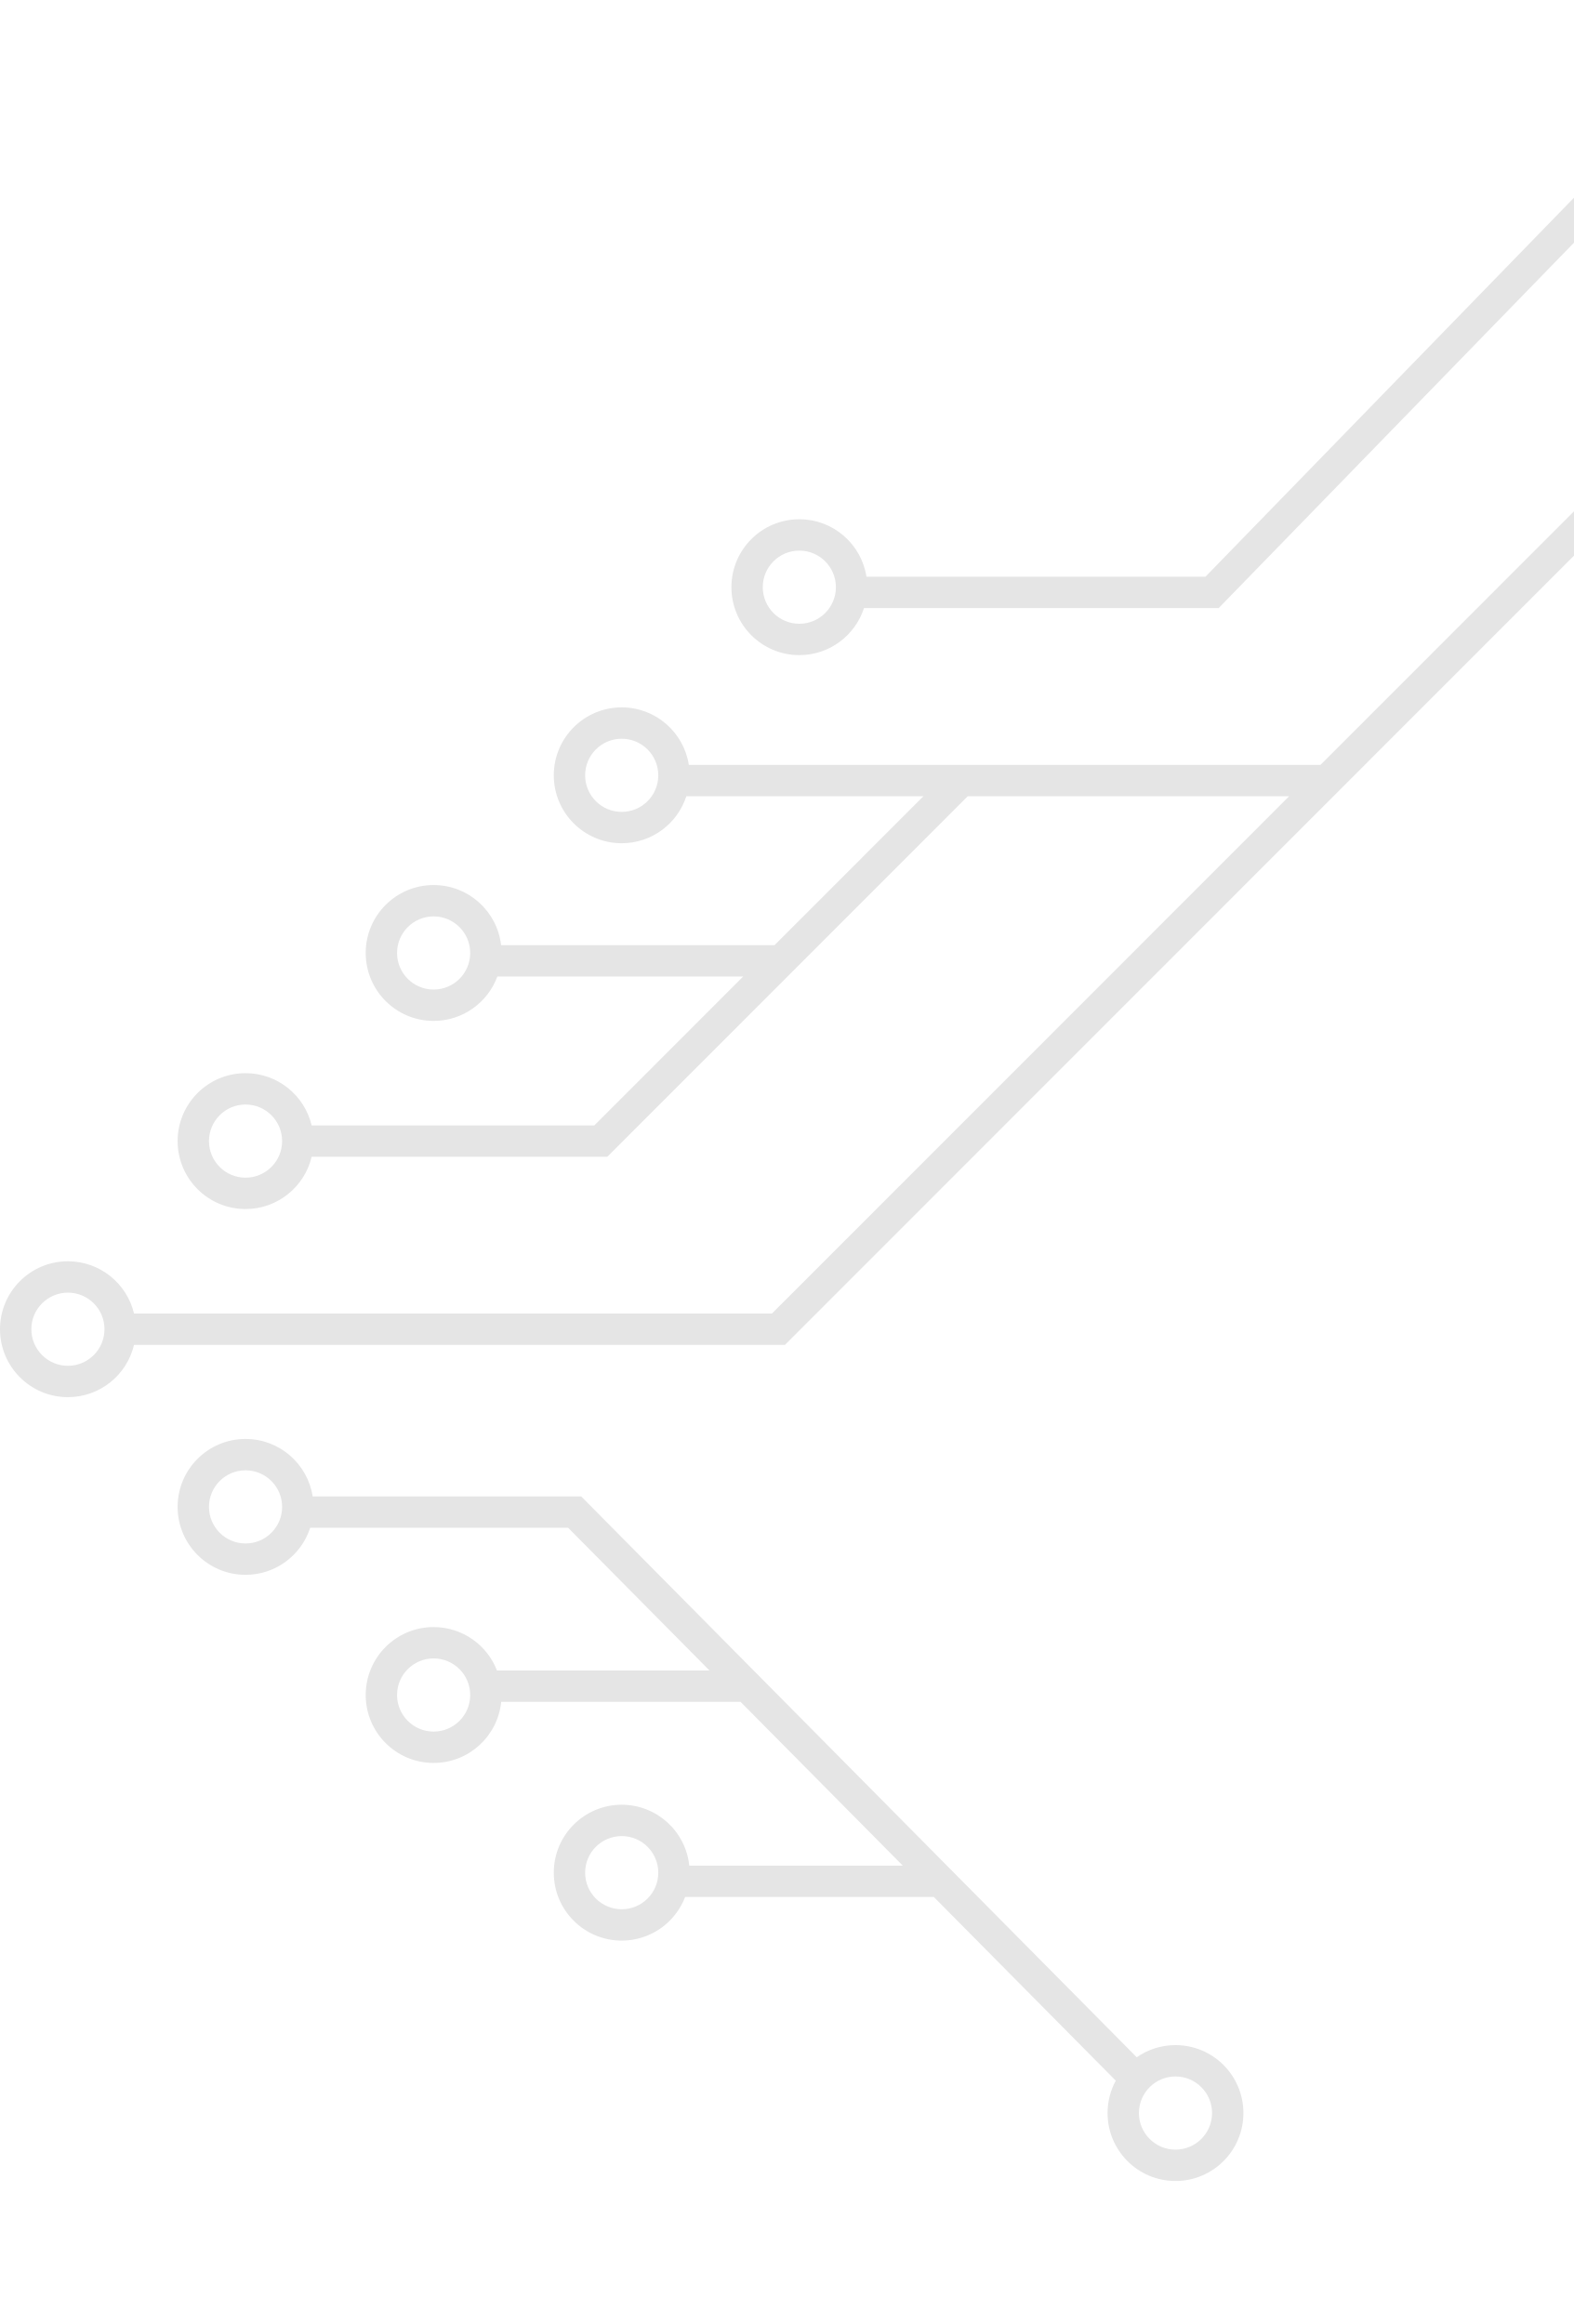
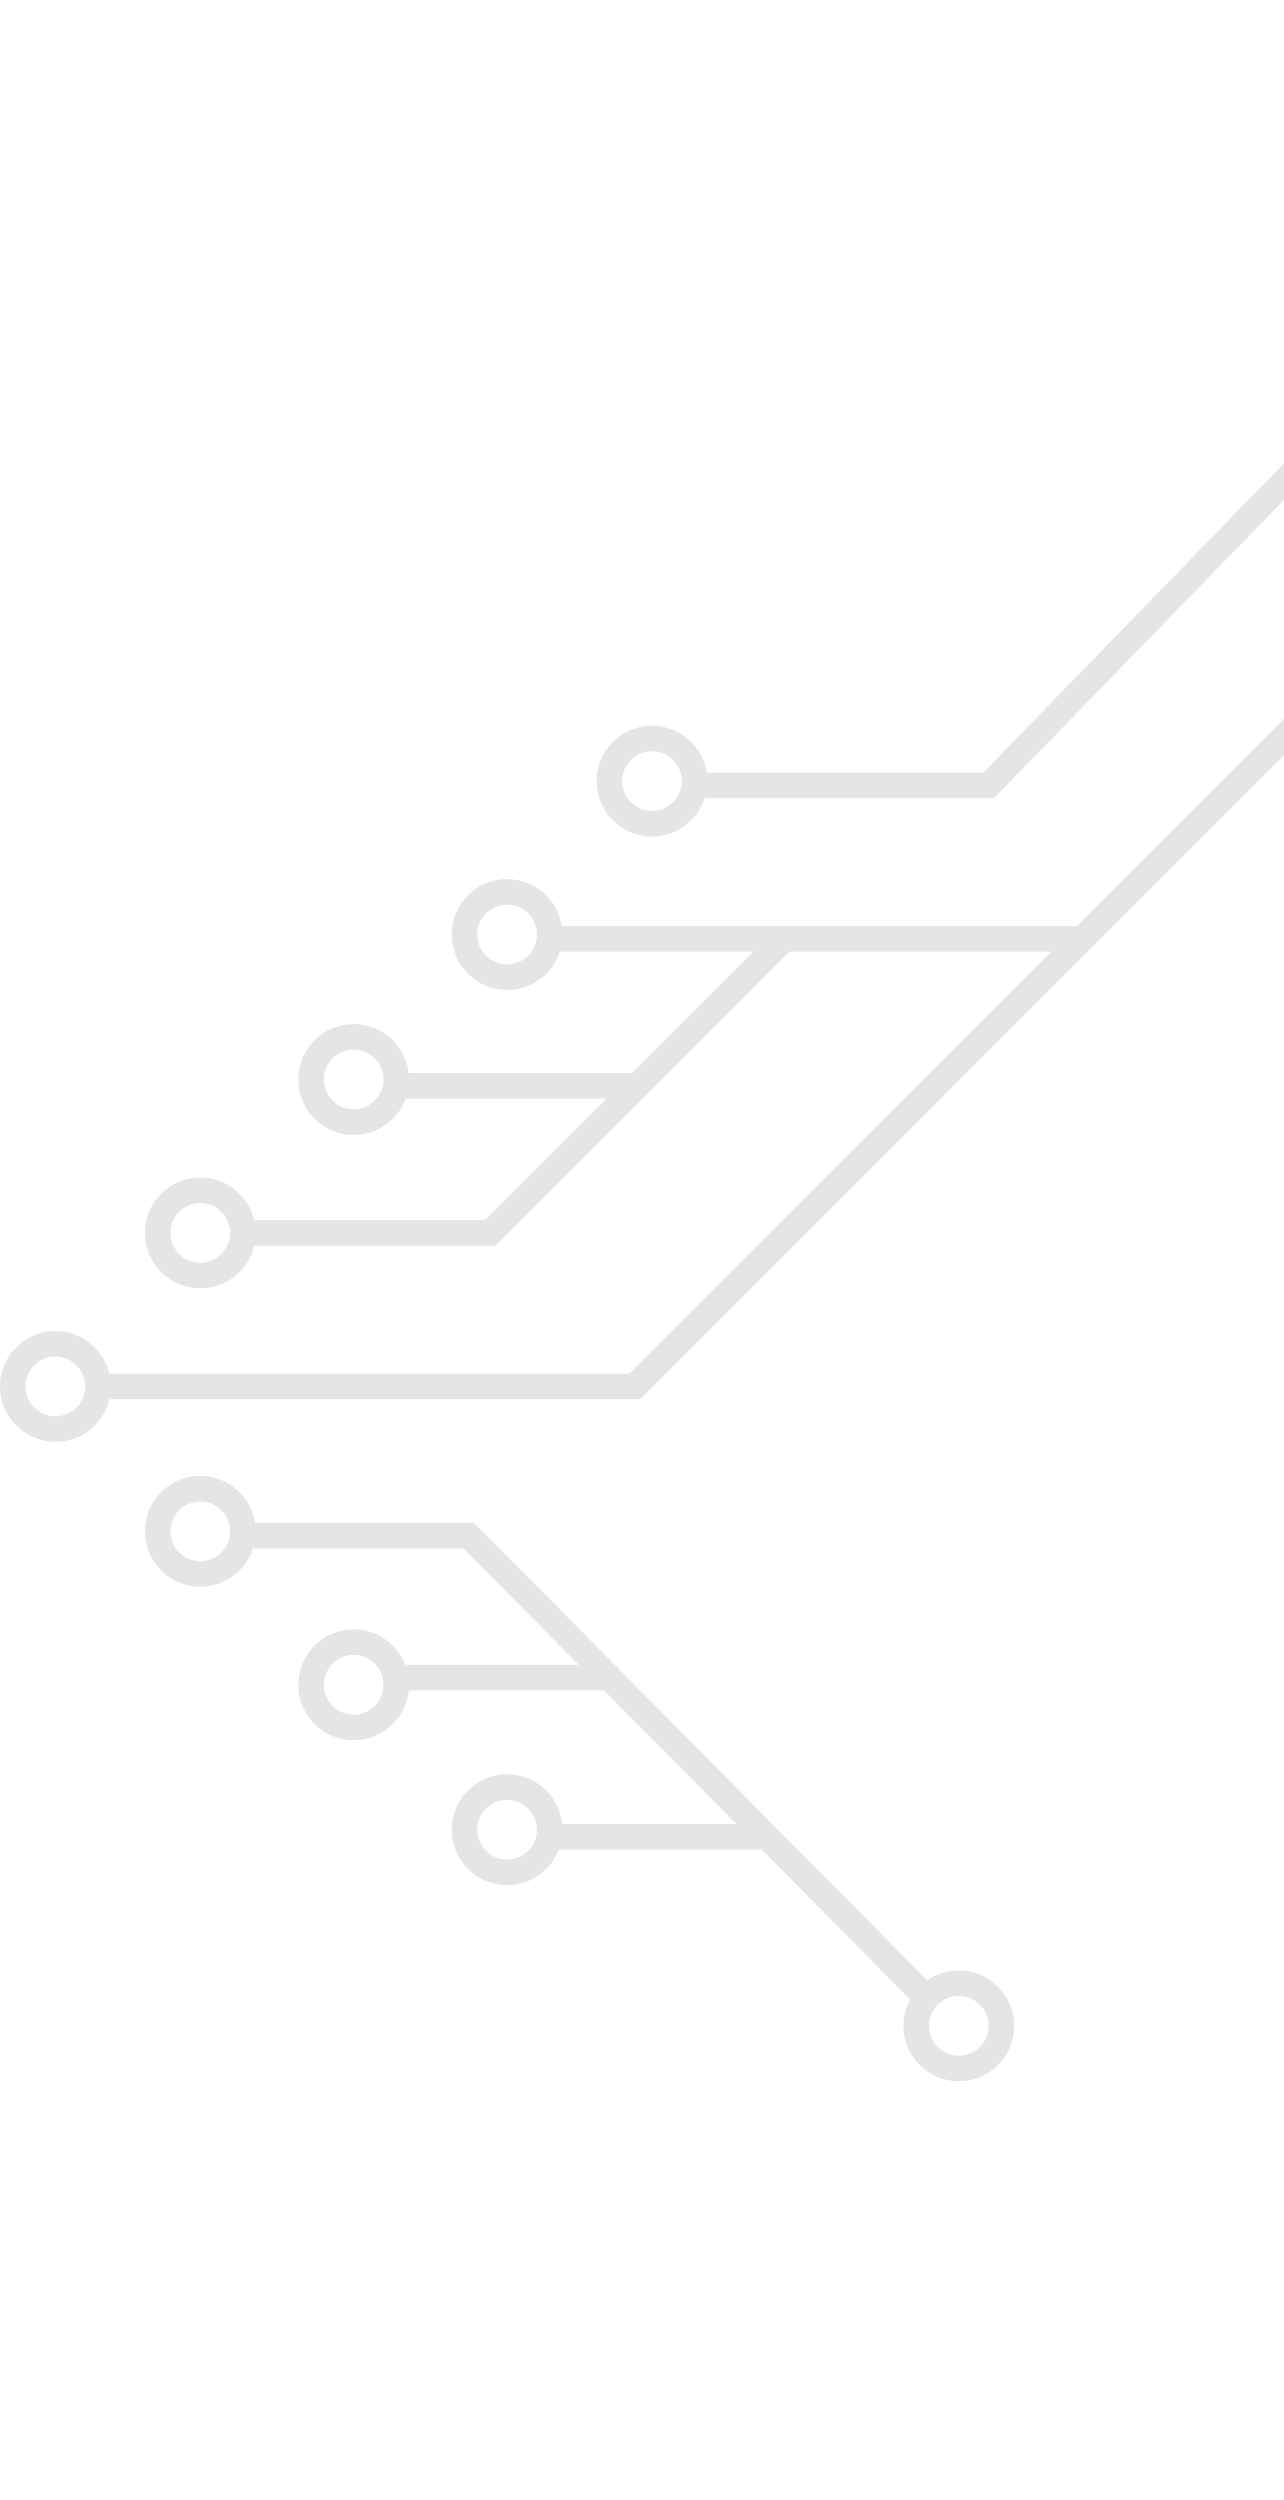
- <svg xmlns="http://www.w3.org/2000/svg" width="308" height="455" viewBox="0 0 308 399" fill="none">
+ <svg xmlns="http://www.w3.org/2000/svg" width="308" height="600" viewBox="0 0 308 399" fill="none">
  <path fill-rule="evenodd" clip-rule="evenodd" d="M668.864 13.3C668.864 17.255 665.658 20.462 661.705 20.462C657.751 20.462 654.545 17.255 654.545 13.3C654.545 9.345 657.751 6.138 661.705 6.138C665.658 6.138 668.864 9.345 668.864 13.3ZM675 13.3C675 20.645 669.047 26.6 661.705 26.6C655.418 26.6 650.15 22.235 648.765 16.369H311.182L239.472 90.124L238.569 91.054H237.273H169.131C167.406 96.397 162.393 100.262 156.477 100.262C149.134 100.262 143.182 94.307 143.182 86.962C143.182 79.616 149.134 73.662 156.477 73.662C163.125 73.662 168.632 78.541 169.616 84.915H235.977L307.687 11.16L308.59 10.231H309.886H648.765C650.15 4.365 655.418 0 661.705 0C669.047 0 675 5.955 675 13.3ZM156.477 94.123C160.431 94.123 163.636 90.917 163.636 86.962C163.636 83.006 160.431 79.8 156.477 79.8C152.523 79.8 149.318 83.006 149.318 86.962C149.318 90.917 152.523 94.123 156.477 94.123ZM128.864 123.792C128.864 127.748 125.658 130.954 121.705 130.954C117.751 130.954 114.545 127.748 114.545 123.792C114.545 119.837 117.751 116.631 121.705 116.631C125.658 116.631 128.864 119.837 128.864 123.792ZM121.705 137.092C127.62 137.092 132.633 133.228 134.359 127.885H180.775L151.627 157.042H98.094C97.334 150.42 91.71 145.277 84.886 145.277C77.543 145.277 71.591 151.232 71.591 158.577C71.591 165.922 77.543 171.877 84.886 171.877C90.611 171.877 95.491 168.257 97.364 163.181H145.49L116.343 192.338H61.008C59.623 186.473 54.355 182.108 48.068 182.108C40.725 182.108 34.773 188.062 34.773 195.408C34.773 202.753 40.725 208.708 48.068 208.708C54.355 208.708 59.623 204.343 61.008 198.477H117.614H118.885L119.783 197.578L155.067 162.282L189.453 127.885H252.365L151.115 229.169H26.235C24.85 223.304 19.582 218.938 13.296 218.938C5.953 218.938 0 224.893 0 232.238C0 239.584 5.953 245.538 13.296 245.538C19.582 245.538 24.85 241.173 26.235 235.308H152.386H153.657L154.556 234.409L261.942 126.986L335.703 53.2H511.719C513.104 59.066 518.372 63.431 524.659 63.431C532.002 63.431 537.955 57.476 537.955 50.131C537.955 42.785 532.002 36.831 524.659 36.831C518.372 36.831 513.104 41.196 511.719 47.062H334.432H333.161L332.262 47.961L258.502 121.746H188.182H134.844C133.86 115.372 128.352 110.492 121.705 110.492C114.362 110.492 108.409 116.447 108.409 123.792C108.409 131.138 114.362 137.092 121.705 137.092ZM84.886 165.738C88.84 165.738 92.046 162.532 92.046 158.577C92.046 154.622 88.84 151.415 84.886 151.415C80.933 151.415 77.727 154.622 77.727 158.577C77.727 162.532 80.933 165.738 84.886 165.738ZM55.227 195.408C55.227 199.363 52.022 202.569 48.068 202.569C44.114 202.569 40.909 199.363 40.909 195.408C40.909 191.452 44.114 188.246 48.068 188.246C52.022 188.246 55.227 191.452 55.227 195.408ZM20.454 232.238C20.454 236.194 17.249 239.4 13.296 239.4C9.342 239.4 6.136 236.194 6.136 232.238C6.136 228.283 9.342 225.077 13.296 225.077C17.249 225.077 20.454 228.283 20.454 232.238ZM524.659 57.292C528.613 57.292 531.818 54.086 531.818 50.131C531.818 46.176 528.613 42.969 524.659 42.969C520.705 42.969 517.5 46.176 517.5 50.131C517.5 54.086 520.705 57.292 524.659 57.292ZM237.273 385.7C237.273 389.655 234.067 392.862 230.114 392.862C226.16 392.862 222.955 389.655 222.955 385.7C222.955 381.745 226.16 378.538 230.114 378.538C234.067 378.538 237.273 381.745 237.273 385.7ZM243.409 385.7C243.409 393.045 237.457 399 230.114 399C222.771 399 216.818 393.045 216.818 385.7C216.818 383.404 217.4 381.243 218.424 379.358L182.812 343.4H134.123C132.208 348.394 127.37 351.938 121.705 351.938C114.362 351.938 108.409 345.984 108.409 338.638C108.409 331.293 114.362 325.338 121.705 325.338C128.583 325.338 134.241 330.563 134.93 337.262H176.732L144.971 305.192H98.115C97.444 311.909 91.778 317.154 84.886 317.154C77.543 317.154 71.591 311.199 71.591 303.854C71.591 296.508 77.543 290.554 84.886 290.554C90.537 290.554 95.365 294.081 97.29 299.054H138.891L111.221 271.115H60.722C58.997 276.458 53.984 280.323 48.068 280.323C40.725 280.323 34.773 274.368 34.773 267.023C34.773 259.678 40.725 253.723 48.068 253.723C54.715 253.723 60.223 258.603 61.207 264.977H112.5H113.779L114.68 265.886L148.43 299.963L186.271 338.171L222.526 374.777C224.677 373.279 227.293 372.4 230.114 372.4C237.457 372.4 243.409 378.355 243.409 385.7ZM48.068 274.185C52.022 274.185 55.227 270.978 55.227 267.023C55.227 263.068 52.022 259.862 48.068 259.862C44.114 259.862 40.909 263.068 40.909 267.023C40.909 270.978 44.114 274.185 48.068 274.185ZM92.046 303.854C92.046 307.809 88.84 311.015 84.886 311.015C80.933 311.015 77.727 307.809 77.727 303.854C77.727 299.899 80.933 296.692 84.886 296.692C88.84 296.692 92.046 299.899 92.046 303.854ZM121.705 345.8C125.658 345.8 128.864 342.594 128.864 338.638C128.864 334.683 125.658 331.477 121.705 331.477C117.751 331.477 114.545 334.683 114.545 338.638C114.545 342.594 117.751 345.8 121.705 345.8Z" fill="#E5E5E5" />
</svg>
